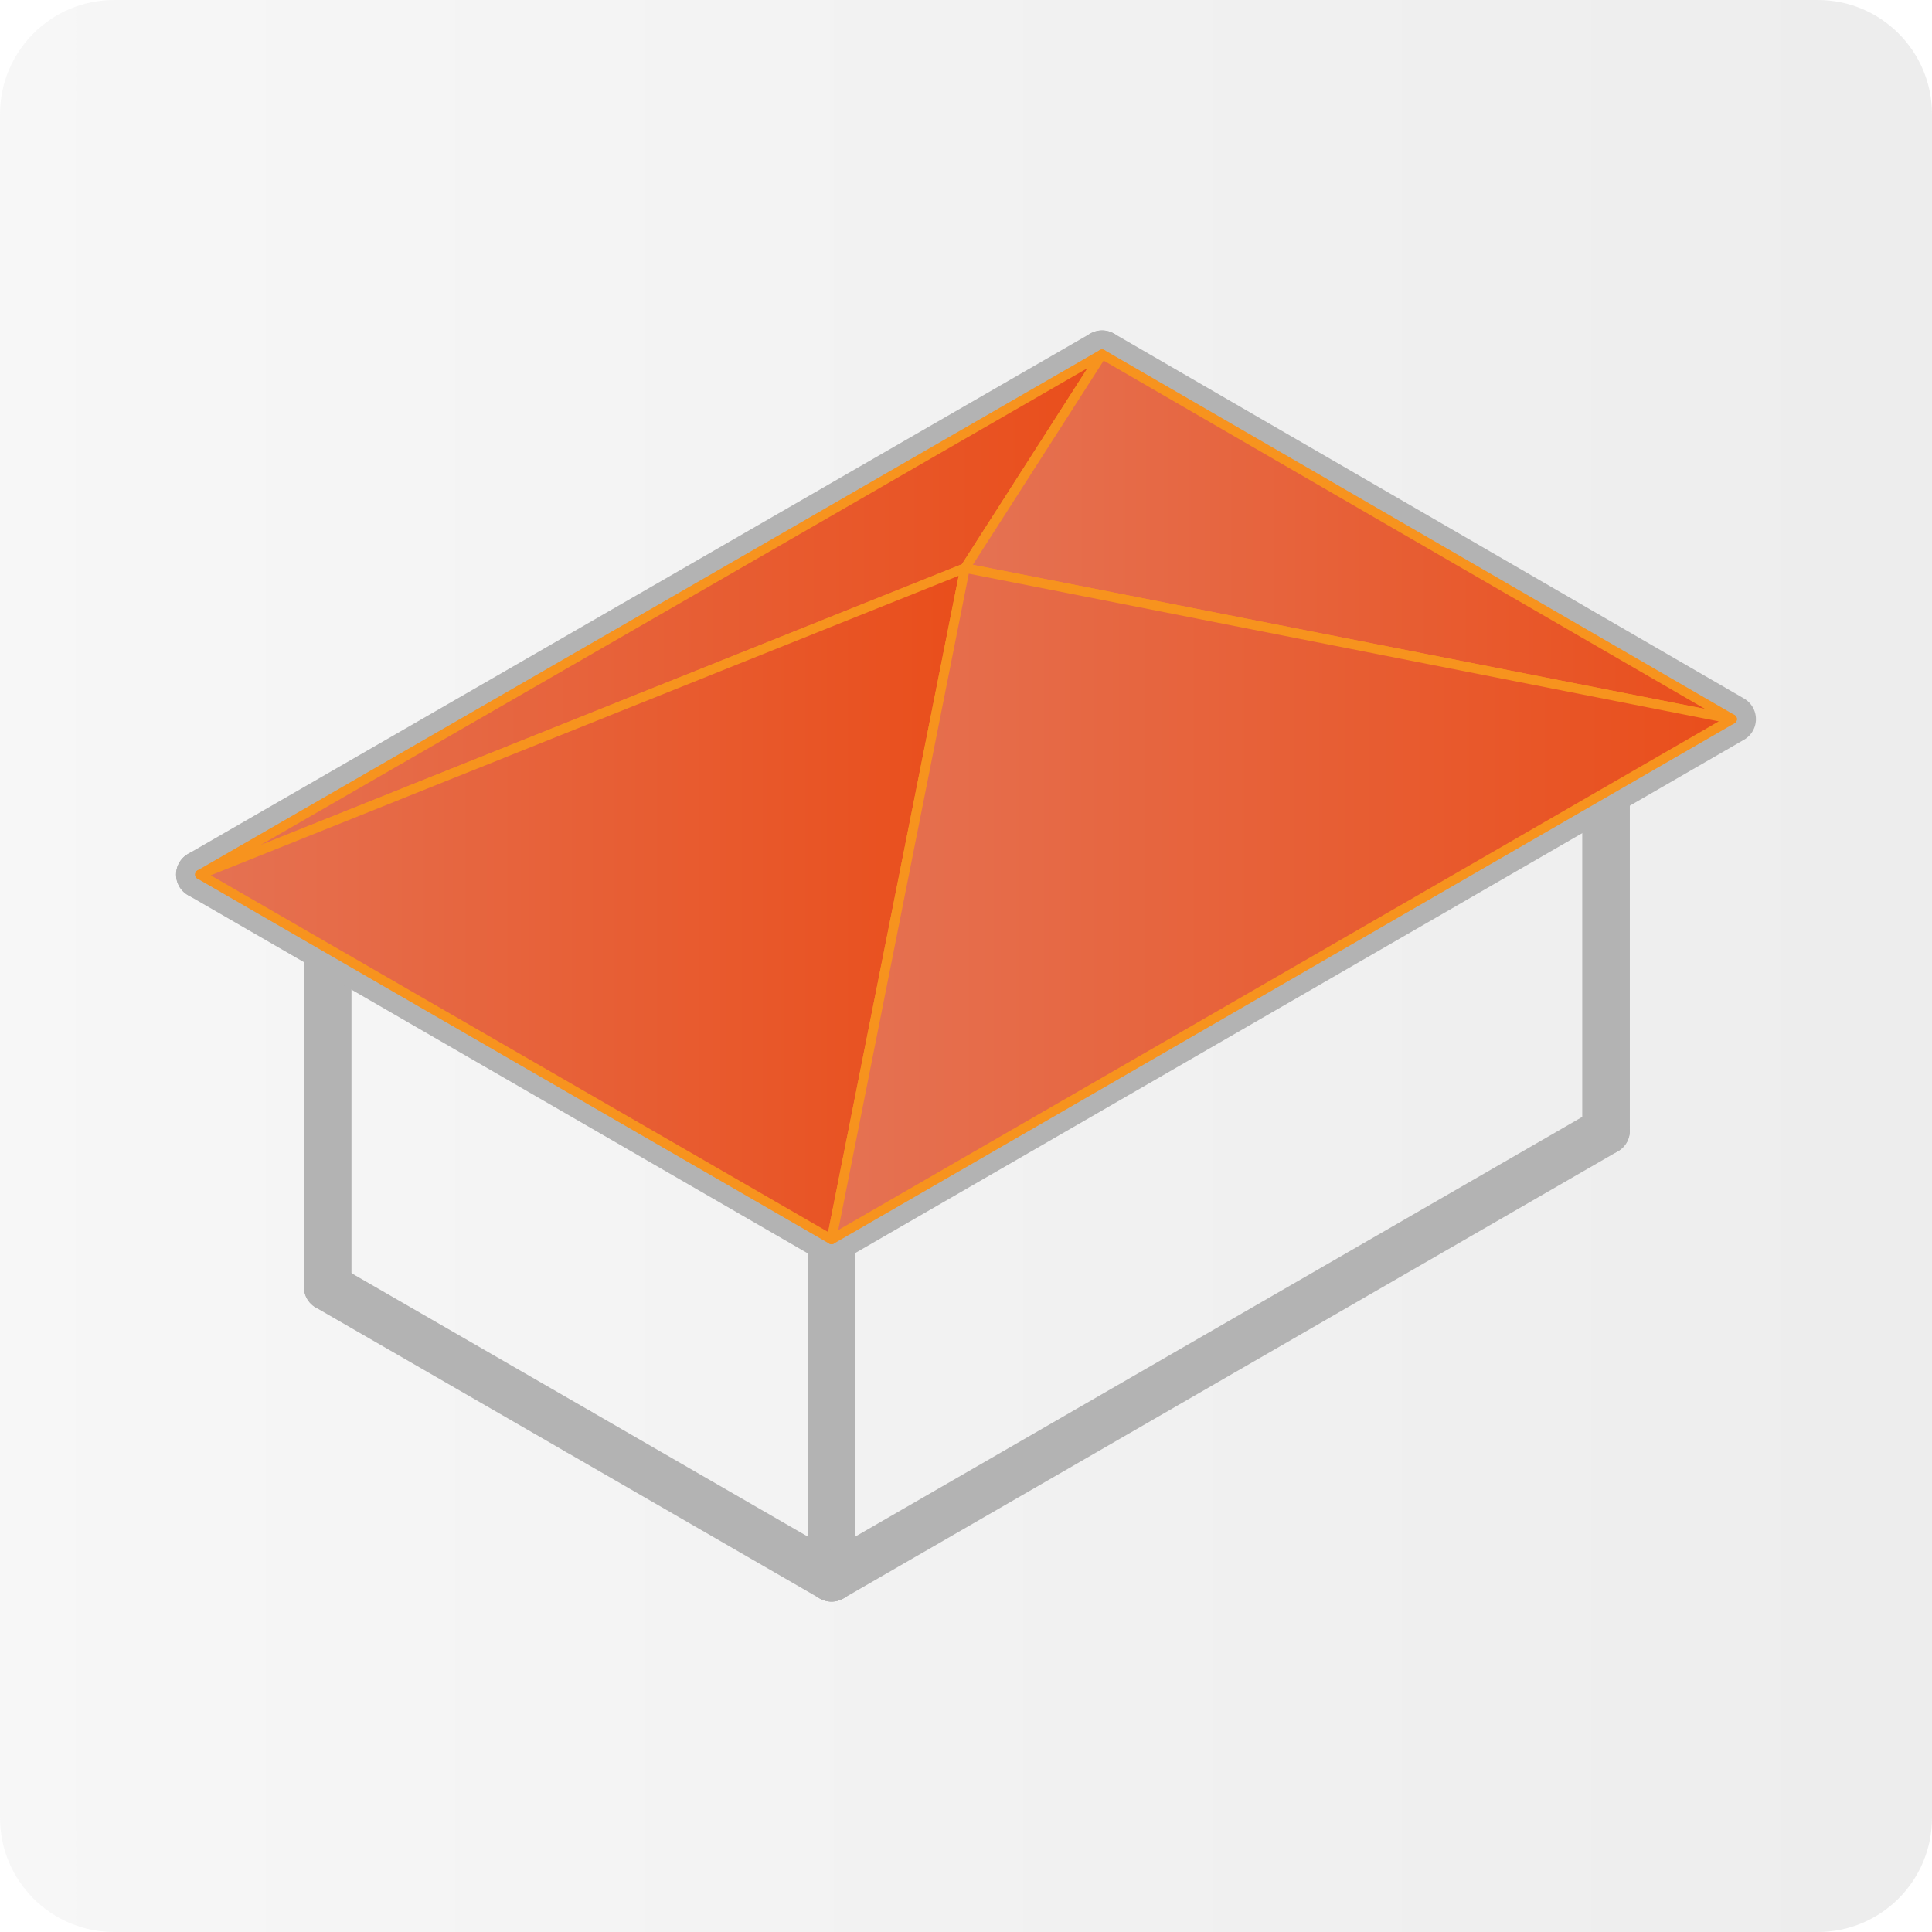
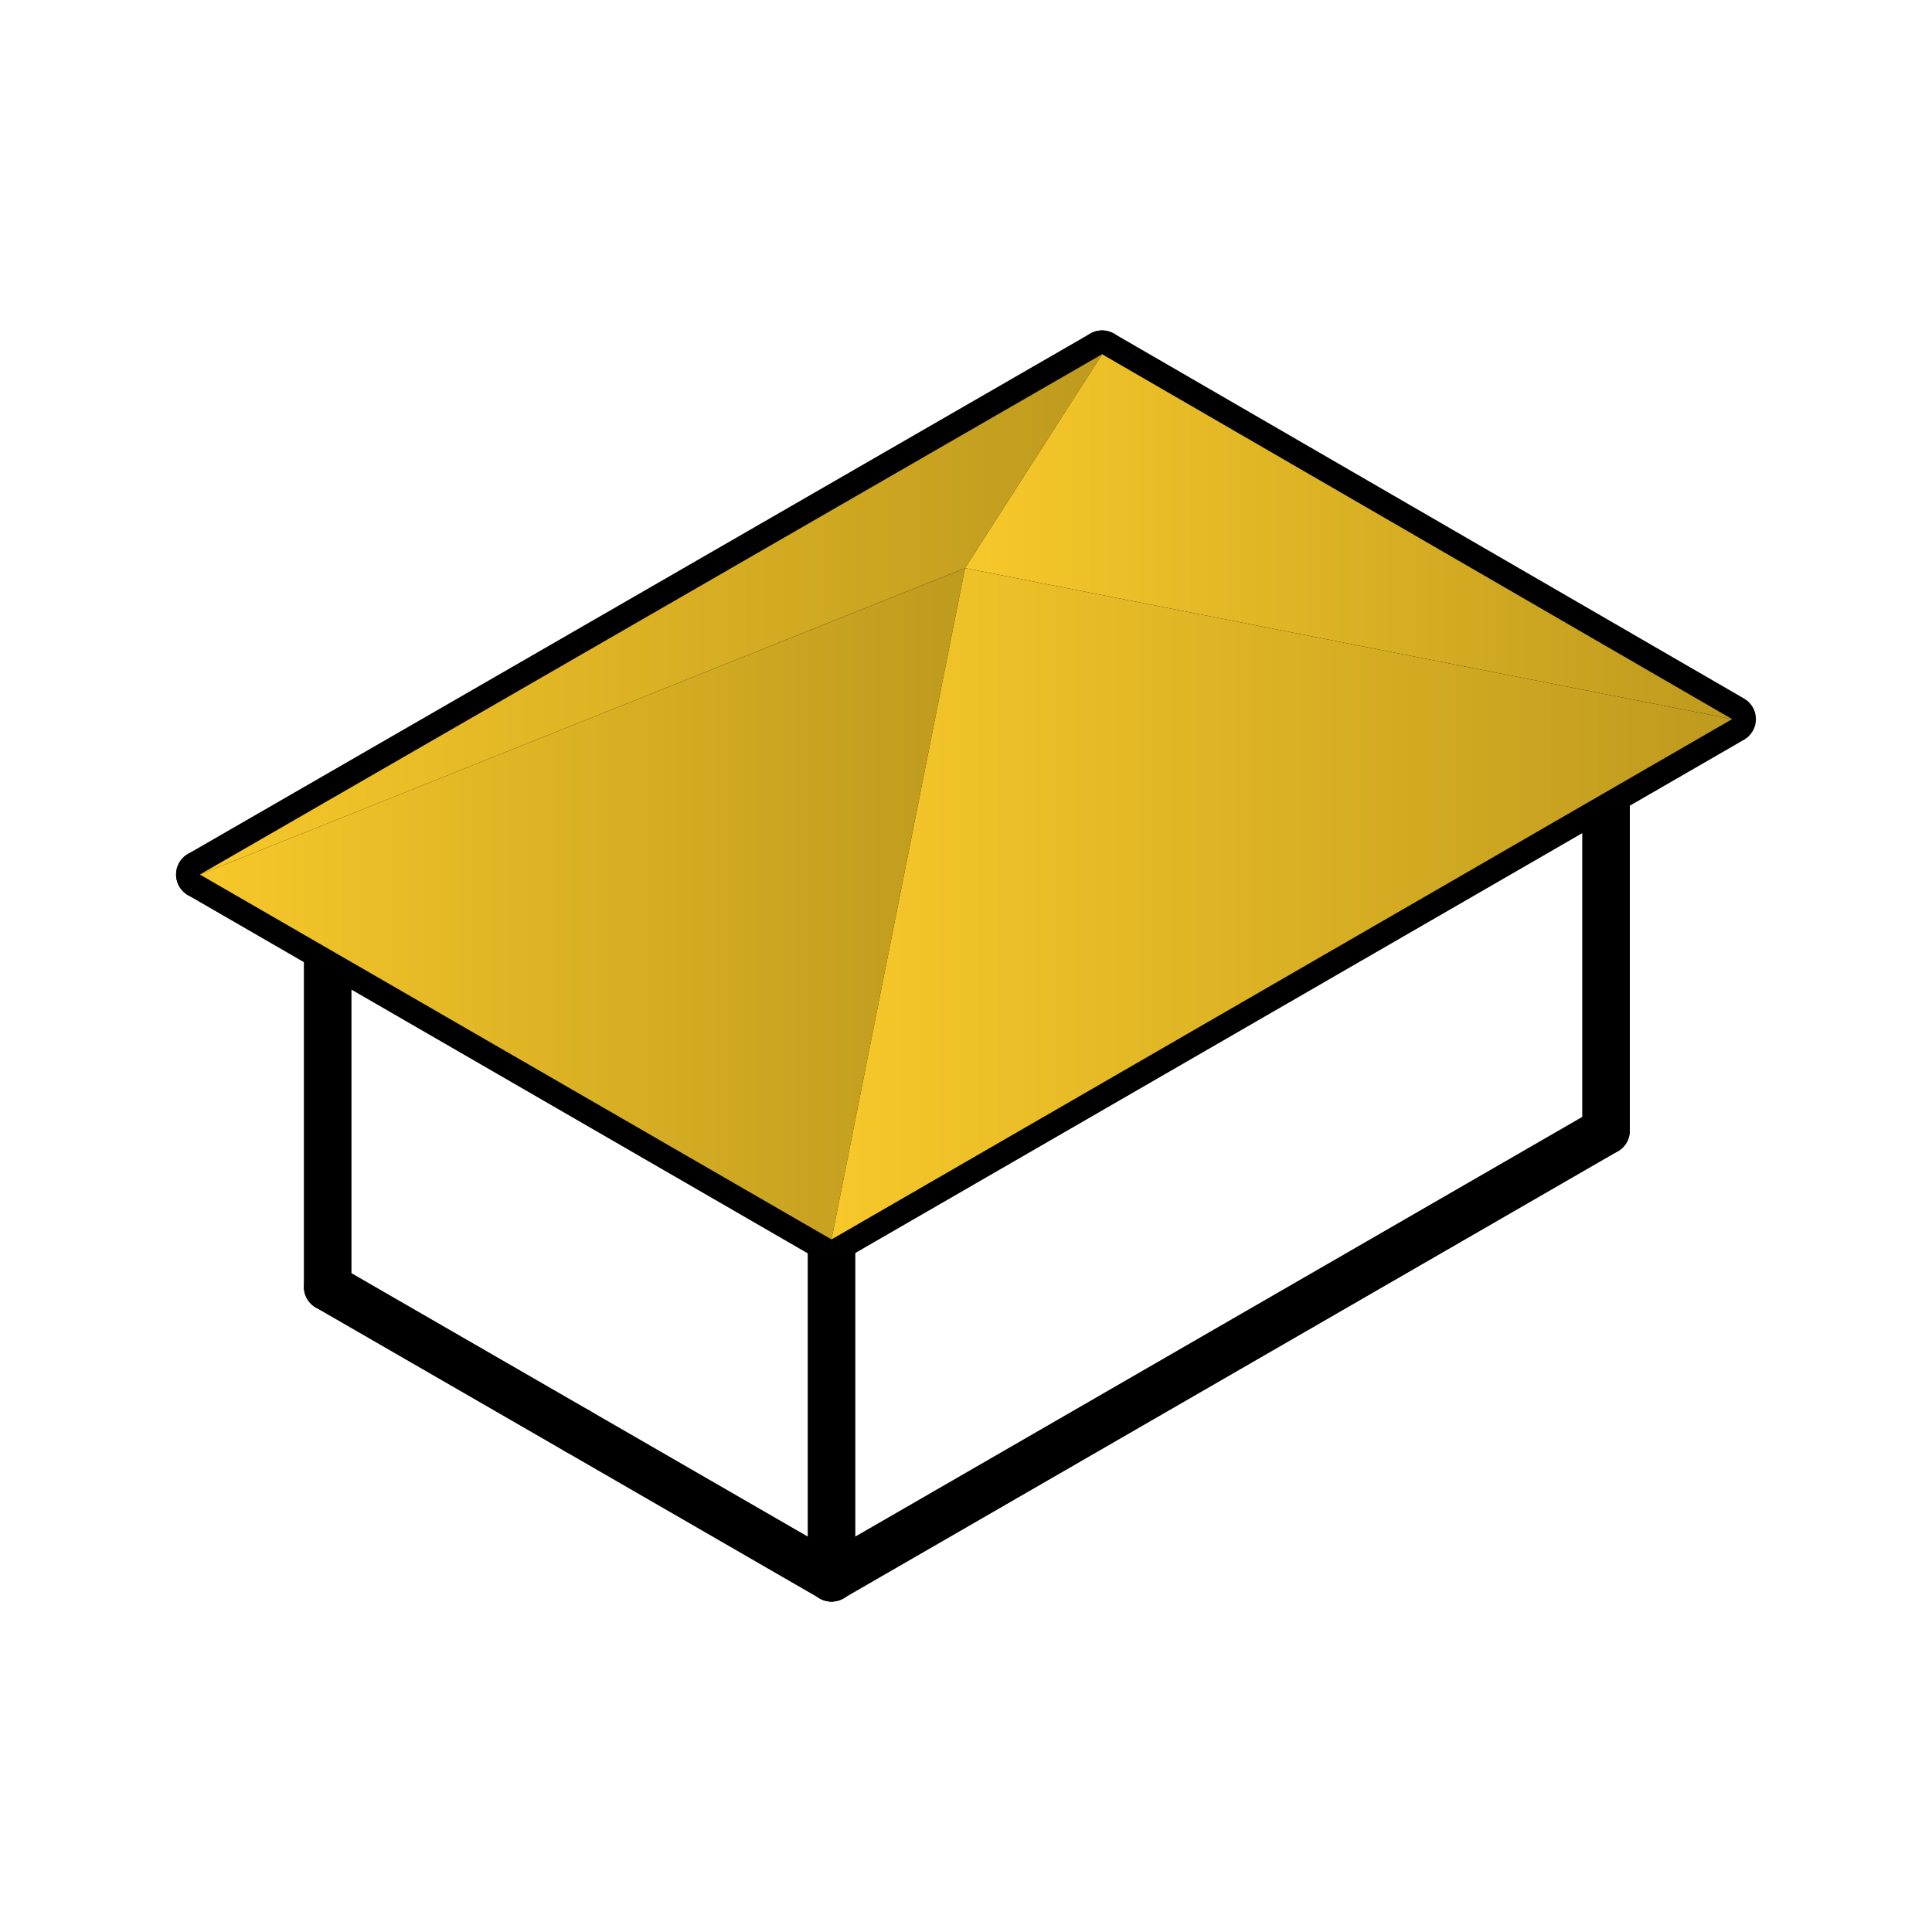
<svg xmlns="http://www.w3.org/2000/svg" xmlns:xlink="http://www.w3.org/1999/xlink" id="Réteg_2" viewBox="0 0 203 203">
  <defs>
    <style>
      .cls-1 {
-         fill: url(#linear-gradient-4);
-       }
- 
-       .cls-1, .cls-2, .cls-3, .cls-4, .cls-5 {
+         fill: none;
+         stroke: #000;
        stroke-linecap: round;
        stroke-linejoin: round;
-       }
- 
-       .cls-1, .cls-2, .cls-4, .cls-5 {
-         stroke: #f7931e;
+         stroke-width: 5px;
      }

      .cls-2 {
-         fill: url(#linear-gradient-3);
+         fill: url(#Névtelen_színátmenet_17-2);
      }

      .cls-3 {
-         fill: none;
-         stroke: #b3b3b3;
-         stroke-width: 5px;
+         fill: url(#linear-gradient);
+         opacity: 0;
+       }
+ 
+       .cls-4 {
+         fill: url(#Névtelen_színátmenet_17-3);
+       }
+ 
+       .cls-5 {
+         fill: url(#Névtelen_színátmenet_17);
      }

      .cls-6 {
-         fill: url(#linear-gradient);
-       }
- 
-       .cls-4 {
-         fill: url(#linear-gradient-2);
-       }
- 
-       .cls-5 {
-         fill: url(#linear-gradient-5);
+         fill: url(#Névtelen_színátmenet_17-4);
      }
    </style>
    <linearGradient id="linear-gradient" x1="0" y1="101.5" x2="203" y2="101.5" gradientUnits="userSpaceOnUse">
-       <stop offset="0" stop-color="#b3b3b3" stop-opacity=".1" />
-       <stop offset="1" stop-color="#4d4d4d" stop-opacity=".1" />
-     </linearGradient>
-     <linearGradient id="linear-gradient-2" x1="21" y1="64.55" x2="115.8" y2="64.55" gradientUnits="userSpaceOnUse">
      <stop offset="0" stop-color="#e57253" />
      <stop offset="1" stop-color="#e94e1b" />
    </linearGradient>
-     <linearGradient id="linear-gradient-3" x1="101.4" y1="56.39" x2="182" y2="56.39" xlink:href="#linear-gradient-2" />
-     <linearGradient id="linear-gradient-4" y1="94.96" x2="101.4" y2="94.96" xlink:href="#linear-gradient-2" />
-     <linearGradient id="linear-gradient-5" x1="87.37" y1="94.96" x2="182" y2="94.96" xlink:href="#linear-gradient-2" />
+     <linearGradient id="Névtelen_színátmenet_17" data-name="Névtelen színátmenet 17" x1="21" y1="64.55" x2="115.8" y2="64.55" gradientUnits="userSpaceOnUse">
+       <stop offset="0" stop-color="#f7c82a" />
+       <stop offset="1" stop-color="#be9a1e" />
+     </linearGradient>
+     <linearGradient id="Névtelen_színátmenet_17-2" data-name="Névtelen színátmenet 17" x1="101.4" y1="56.39" x2="182" y2="56.39" xlink:href="#Névtelen_színátmenet_17" />
+     <linearGradient id="Névtelen_színátmenet_17-3" data-name="Névtelen színátmenet 17" y1="94.96" x2="101.4" y2="94.96" xlink:href="#Névtelen_színátmenet_17" />
+     <linearGradient id="Névtelen_színátmenet_17-4" data-name="Névtelen színátmenet 17" x1="87.37" y1="94.96" x2="182" y2="94.96" xlink:href="#Névtelen_színátmenet_17" />
  </defs>
  <g id="types_of_roofs">
    <g>
-       <rect class="cls-6" width="203" height="203" rx="12" ry="12" />
+       <rect class="cls-3" width="203" height="203" rx="12" ry="12" />
      <g>
        <g>
-           <line class="cls-3" x1="87.37" y1="130.23" x2="87.37" y2="165.78" />
-           <line class="cls-3" x1="168.75" y1="83.21" x2="168.75" y2="118.8" />
-           <line class="cls-3" x1="34.43" y1="99.65" x2="34.43" y2="135.22" />
-           <line class="cls-3" x1="87.37" y1="165.78" x2="168.75" y2="118.8" />
-           <line class="cls-3" x1="60.7" y1="150.38" x2="87.37" y2="165.78" />
-           <line class="cls-3" x1="34.43" y1="135.22" x2="60.7" y2="150.38" />
-           <polyline class="cls-3" points="101.4 59.69 115.8 37.22 182 75.56 101.4 59.69 182 75.56 87.34 130.23" />
-           <polygon class="cls-3" points="101.4 59.69 87.34 130.23 21 91.89 101.4 59.69" />
+           <line class="cls-1" x1="87.37" y1="130.23" x2="87.37" y2="165.78" />
+           <line class="cls-1" x1="168.75" y1="83.21" x2="168.75" y2="118.8" />
+           <line class="cls-1" x1="34.43" y1="99.65" x2="34.43" y2="135.22" />
+           <line class="cls-1" x1="87.37" y1="165.78" x2="168.75" y2="118.8" />
+           <line class="cls-1" x1="60.7" y1="150.38" x2="87.37" y2="165.78" />
+           <line class="cls-1" x1="34.43" y1="135.22" x2="60.7" y2="150.38" />
+           <polyline class="cls-1" points="101.4 59.69 115.8 37.22 182 75.56 101.4 59.69 182 75.56 87.34 130.23" />
+           <polygon class="cls-1" points="101.4 59.69 87.34 130.23 21 91.89 101.4 59.69" />
        </g>
-         <line class="cls-3" x1="21" y1="91.89" x2="115.8" y2="37.22" />
+         <line class="cls-1" x1="21" y1="91.89" x2="115.8" y2="37.22" />
      </g>
-       <polygon class="cls-4" points="115.8 37.22 21 91.89 101.4 59.69 115.8 37.22" />
+       <polygon class="cls-5" points="115.8 37.22 21 91.89 101.4 59.69 115.8 37.22" />
      <polygon class="cls-2" points="101.4 59.69 115.8 37.22 182 75.56 101.4 59.69" />
-       <polygon class="cls-1" points="21 91.89 87.37 130.23 101.4 59.69 21 91.89" />
-       <polygon class="cls-5" points="101.4 59.69 182 75.56 87.37 130.23 101.4 59.69" />
+       <polygon class="cls-4" points="21 91.89 87.37 130.23 101.4 59.69 21 91.89" />
+       <polygon class="cls-6" points="101.4 59.69 182 75.56 87.37 130.23 101.4 59.69" />
    </g>
  </g>
</svg>
